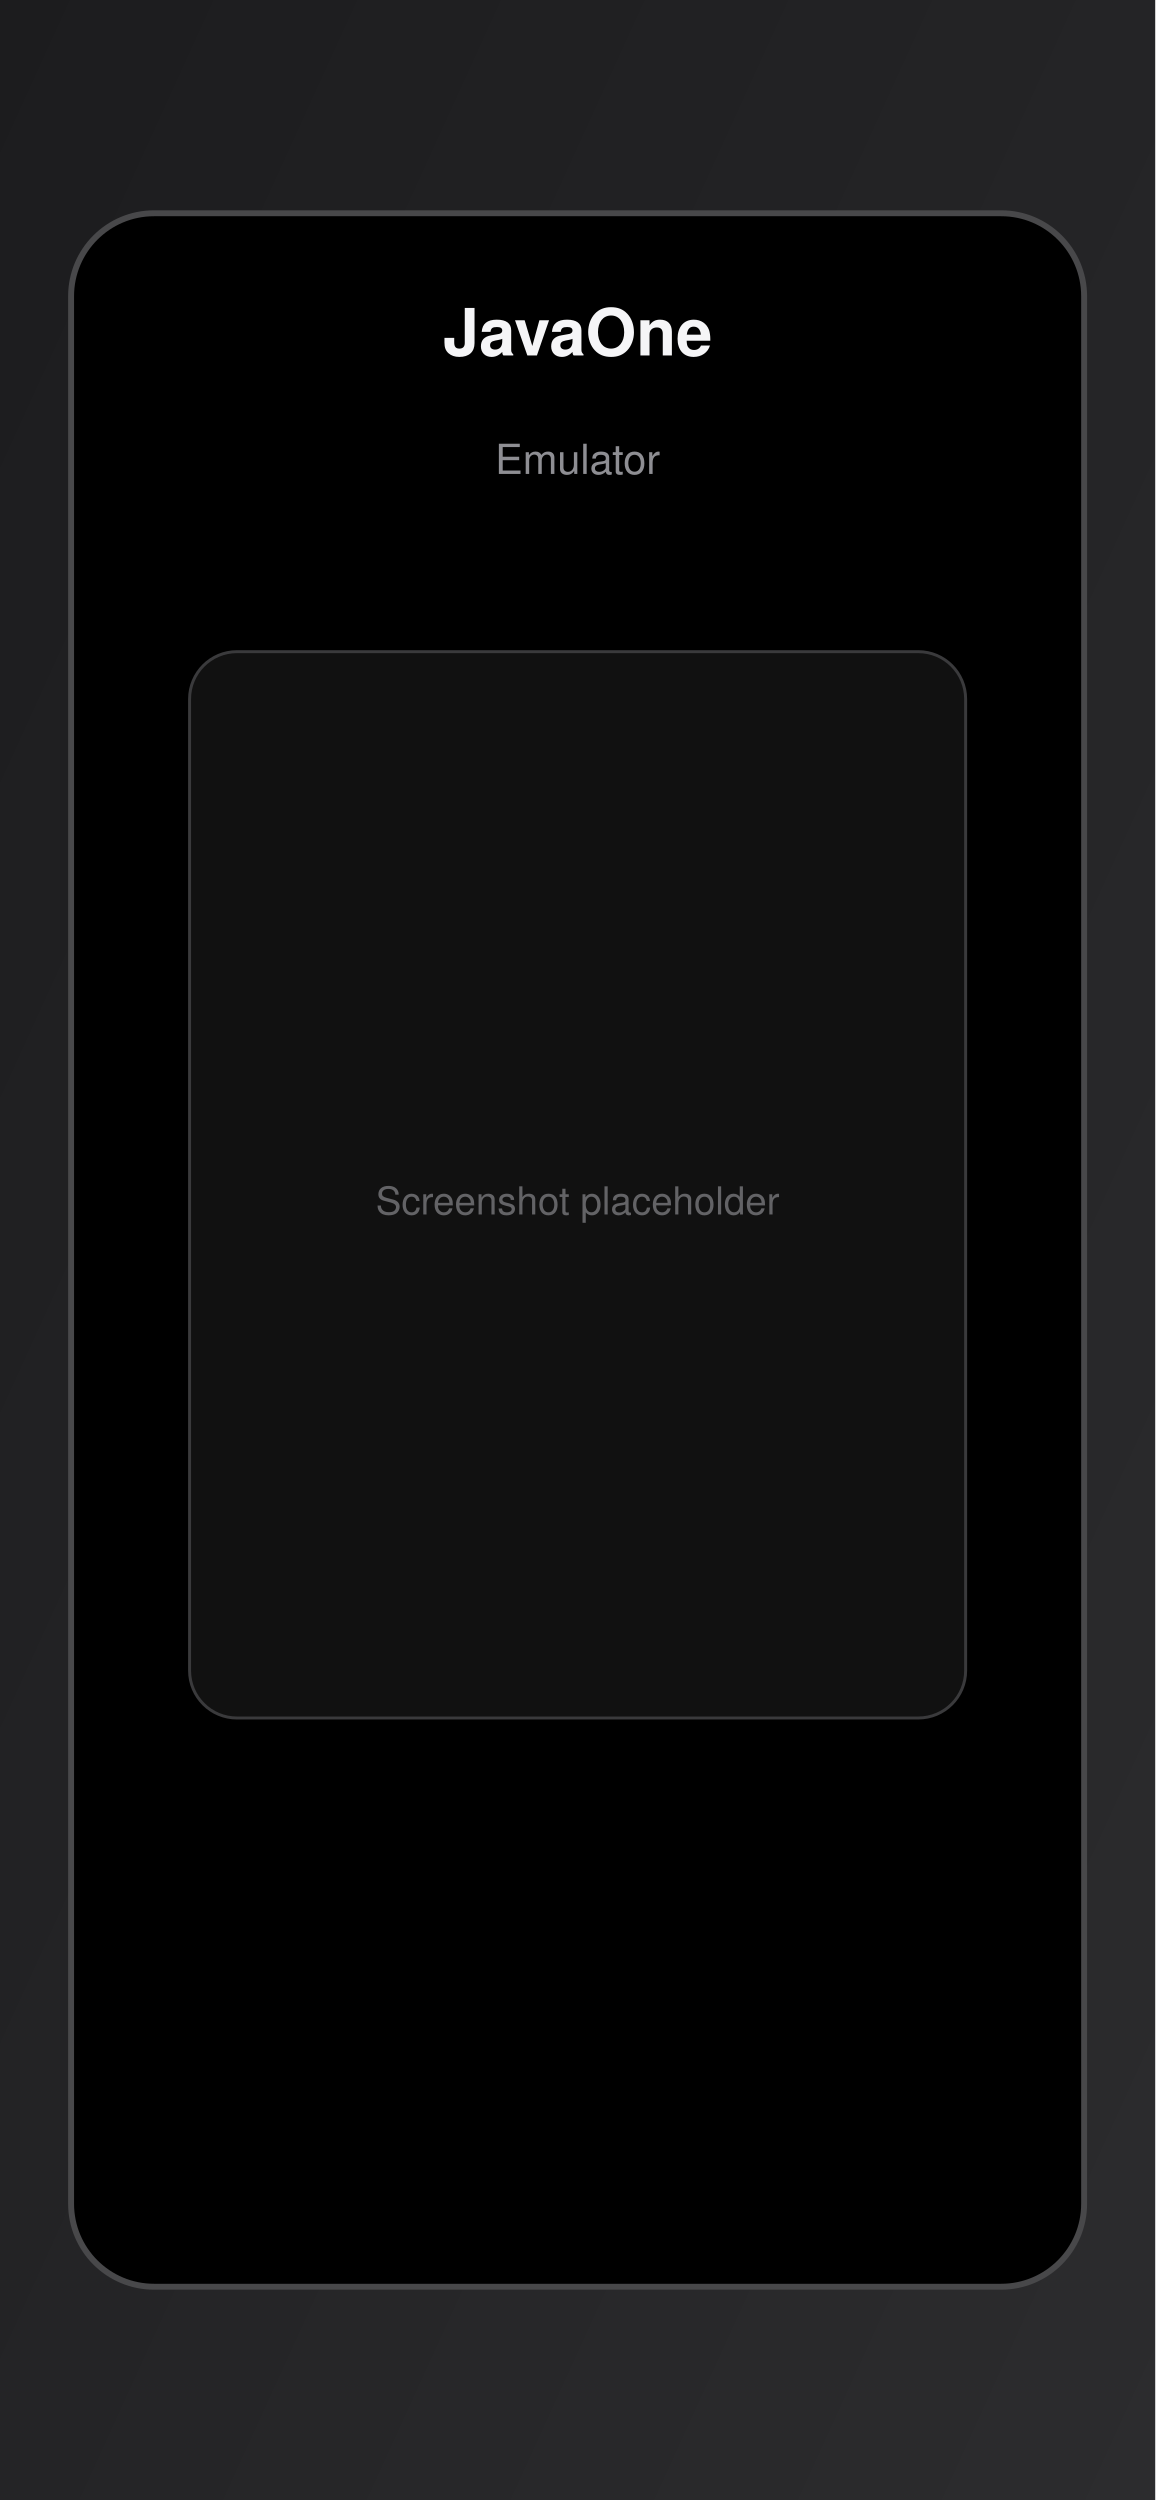
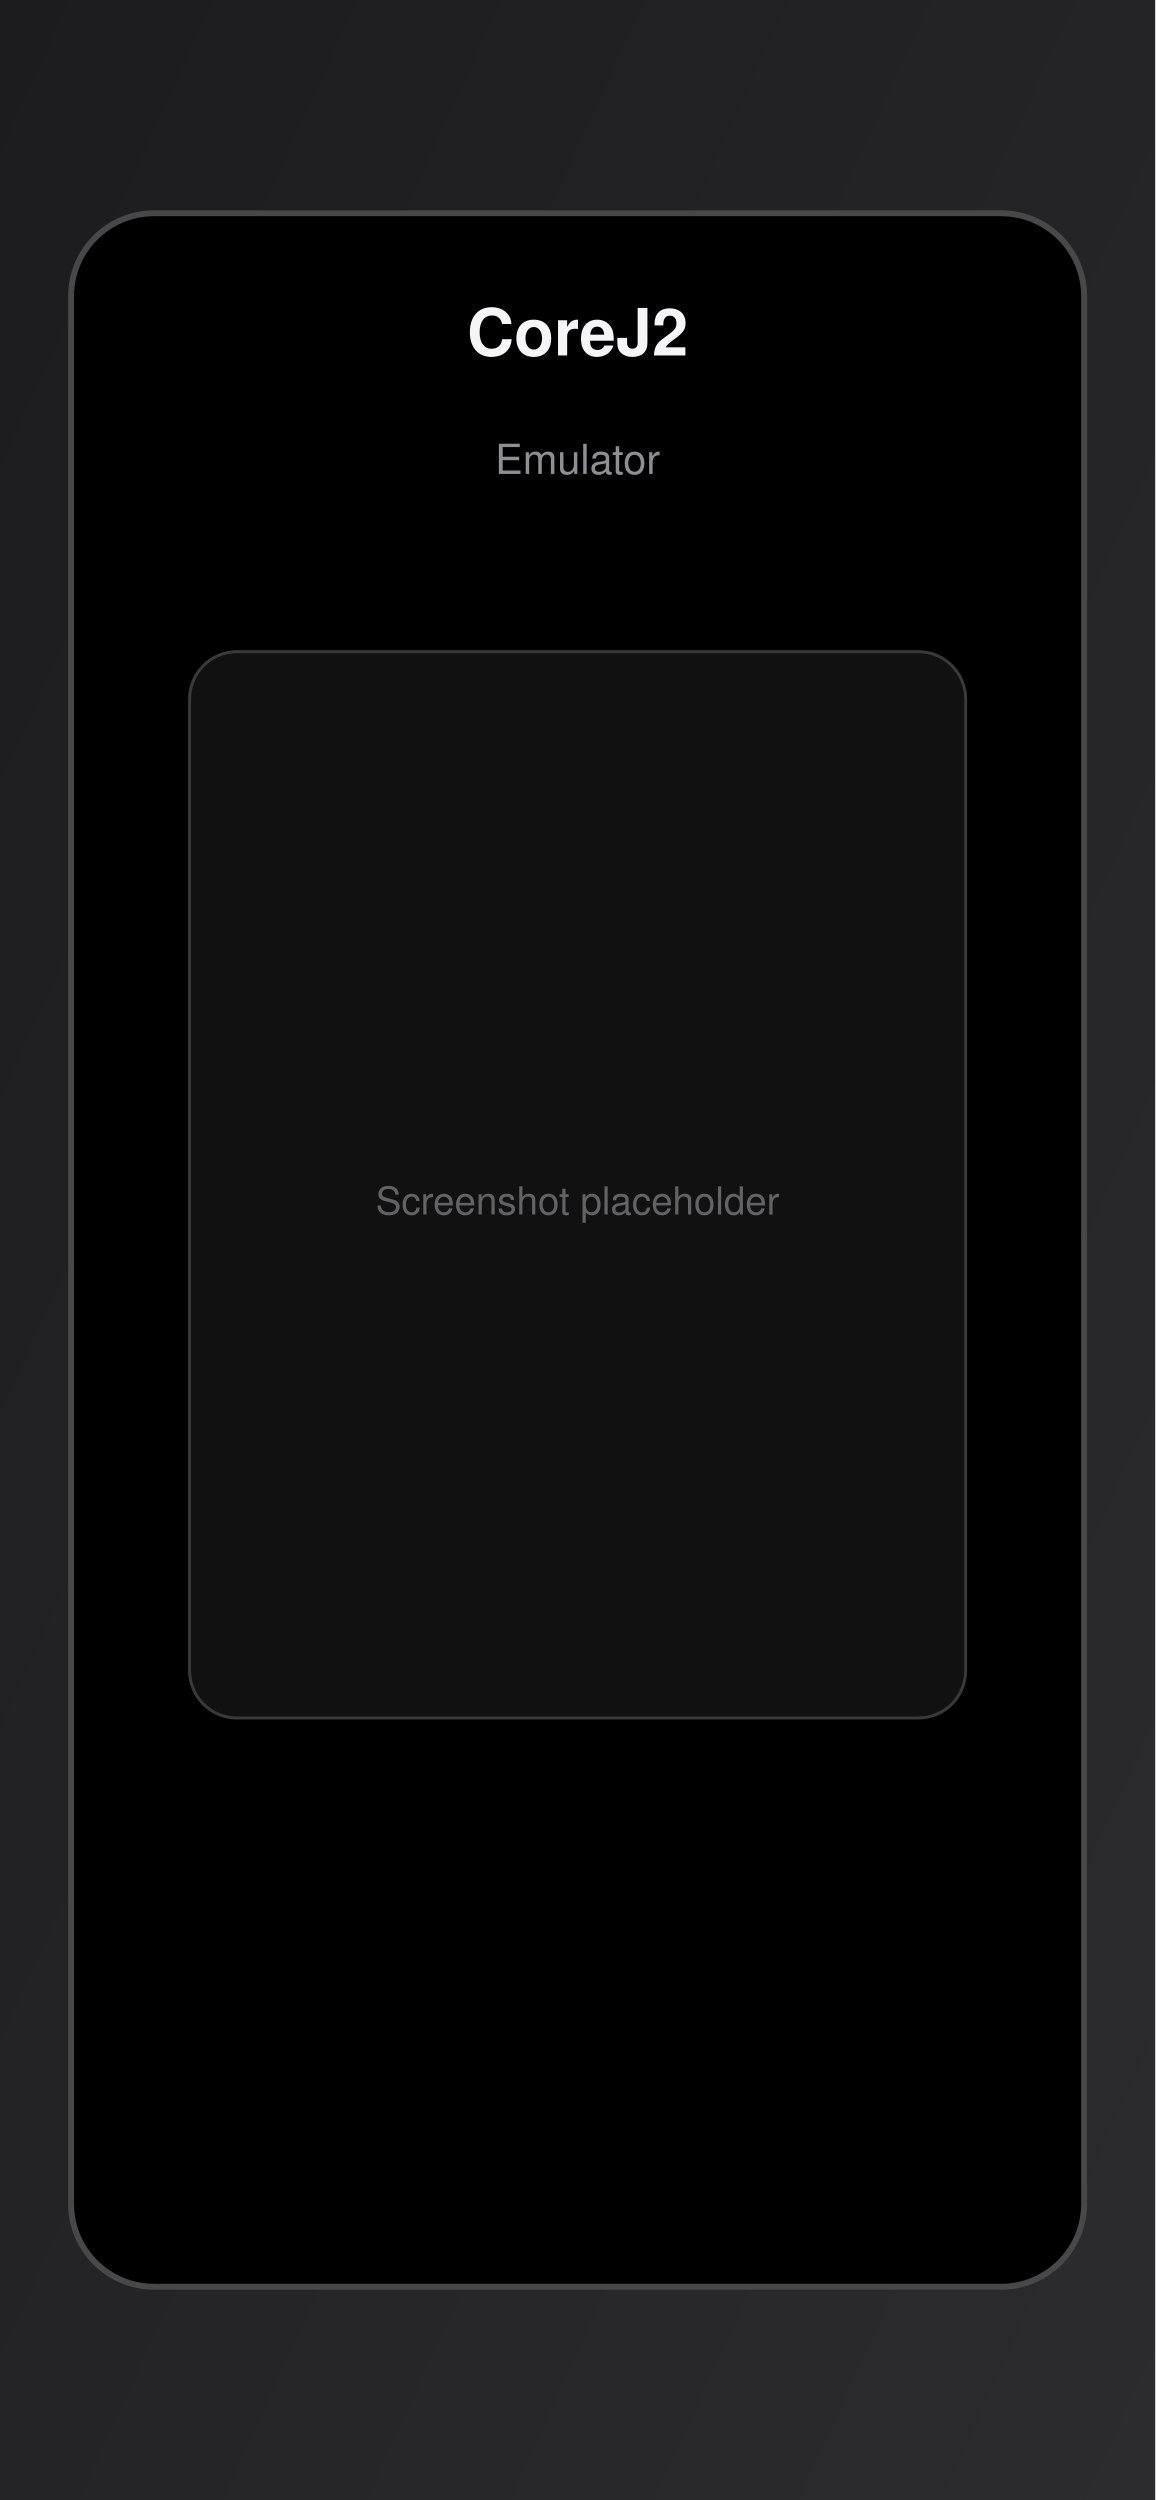
<svg xmlns="http://www.w3.org/2000/svg" width="390" height="844" viewBox="0 0 390 844" role="img" aria-label="Emulator">
  <defs>
    <linearGradient id="g" x1="0" y1="0" x2="1" y2="1">
      <stop offset="0%" stop-color="#1c1c1e" />
      <stop offset="100%" stop-color="#2c2c2e" />
    </linearGradient>
  </defs>
  <rect width="390" height="844" fill="url(#g)" />
  <rect x="24" y="72" width="342" height="700" rx="28" fill="#000" stroke="#48484a" stroke-width="2" />
-   <text x="195" y="120" text-anchor="middle" fill="#f5f5f7" font-family="SF Pro Text, Helvetica, Arial, sans-serif" font-size="22" font-weight="600">JavaOne</text>
+   <text x="195" y="120" text-anchor="middle" fill="#f5f5f7" font-family="SF Pro Text, Helvetica, Arial, sans-serif" font-size="22" font-weight="600">CoreJ2</text>
  <text x="195" y="160" text-anchor="middle" fill="#8e8e93" font-family="SF Pro Text, Helvetica, Arial, sans-serif" font-size="14">Emulator</text>
  <rect x="64" y="220" width="262" height="360" rx="16" fill="#111" stroke="#3a3a3c" />
  <text x="195" y="410" text-anchor="middle" fill="#636366" font-family="SF Pro Text, Helvetica, Arial, sans-serif" font-size="13">Screenshot placeholder</text>
</svg>
